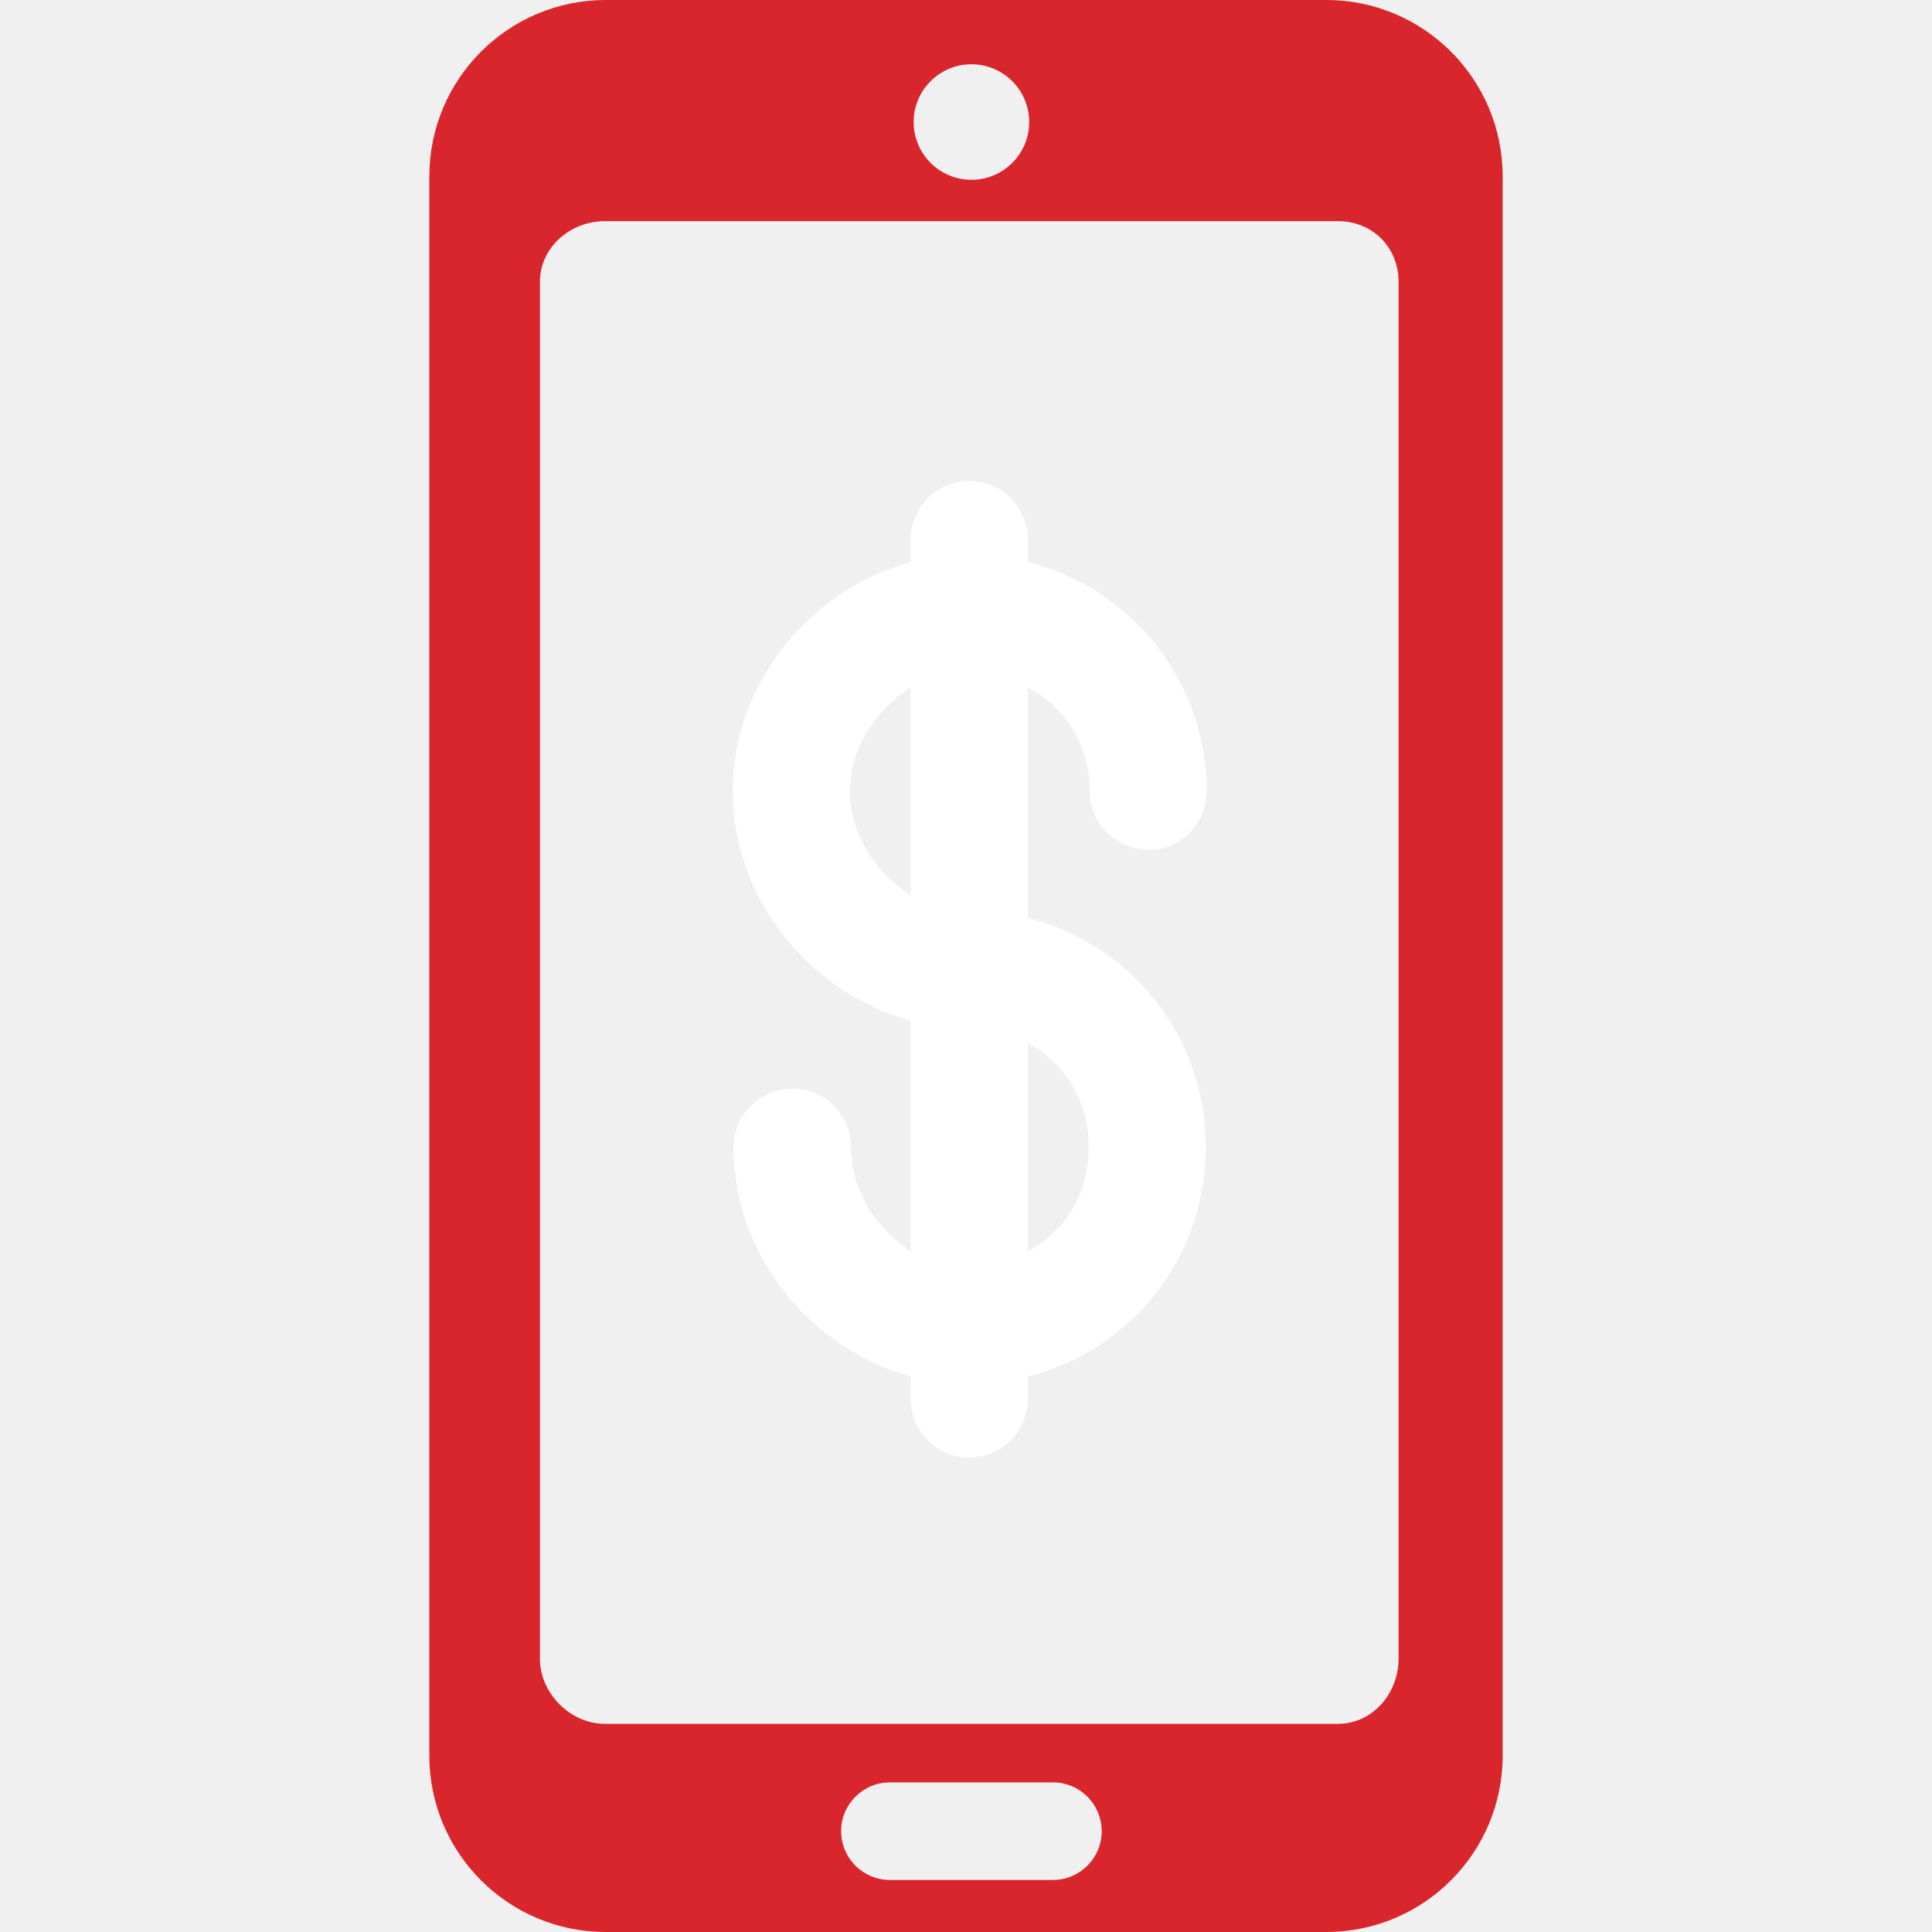
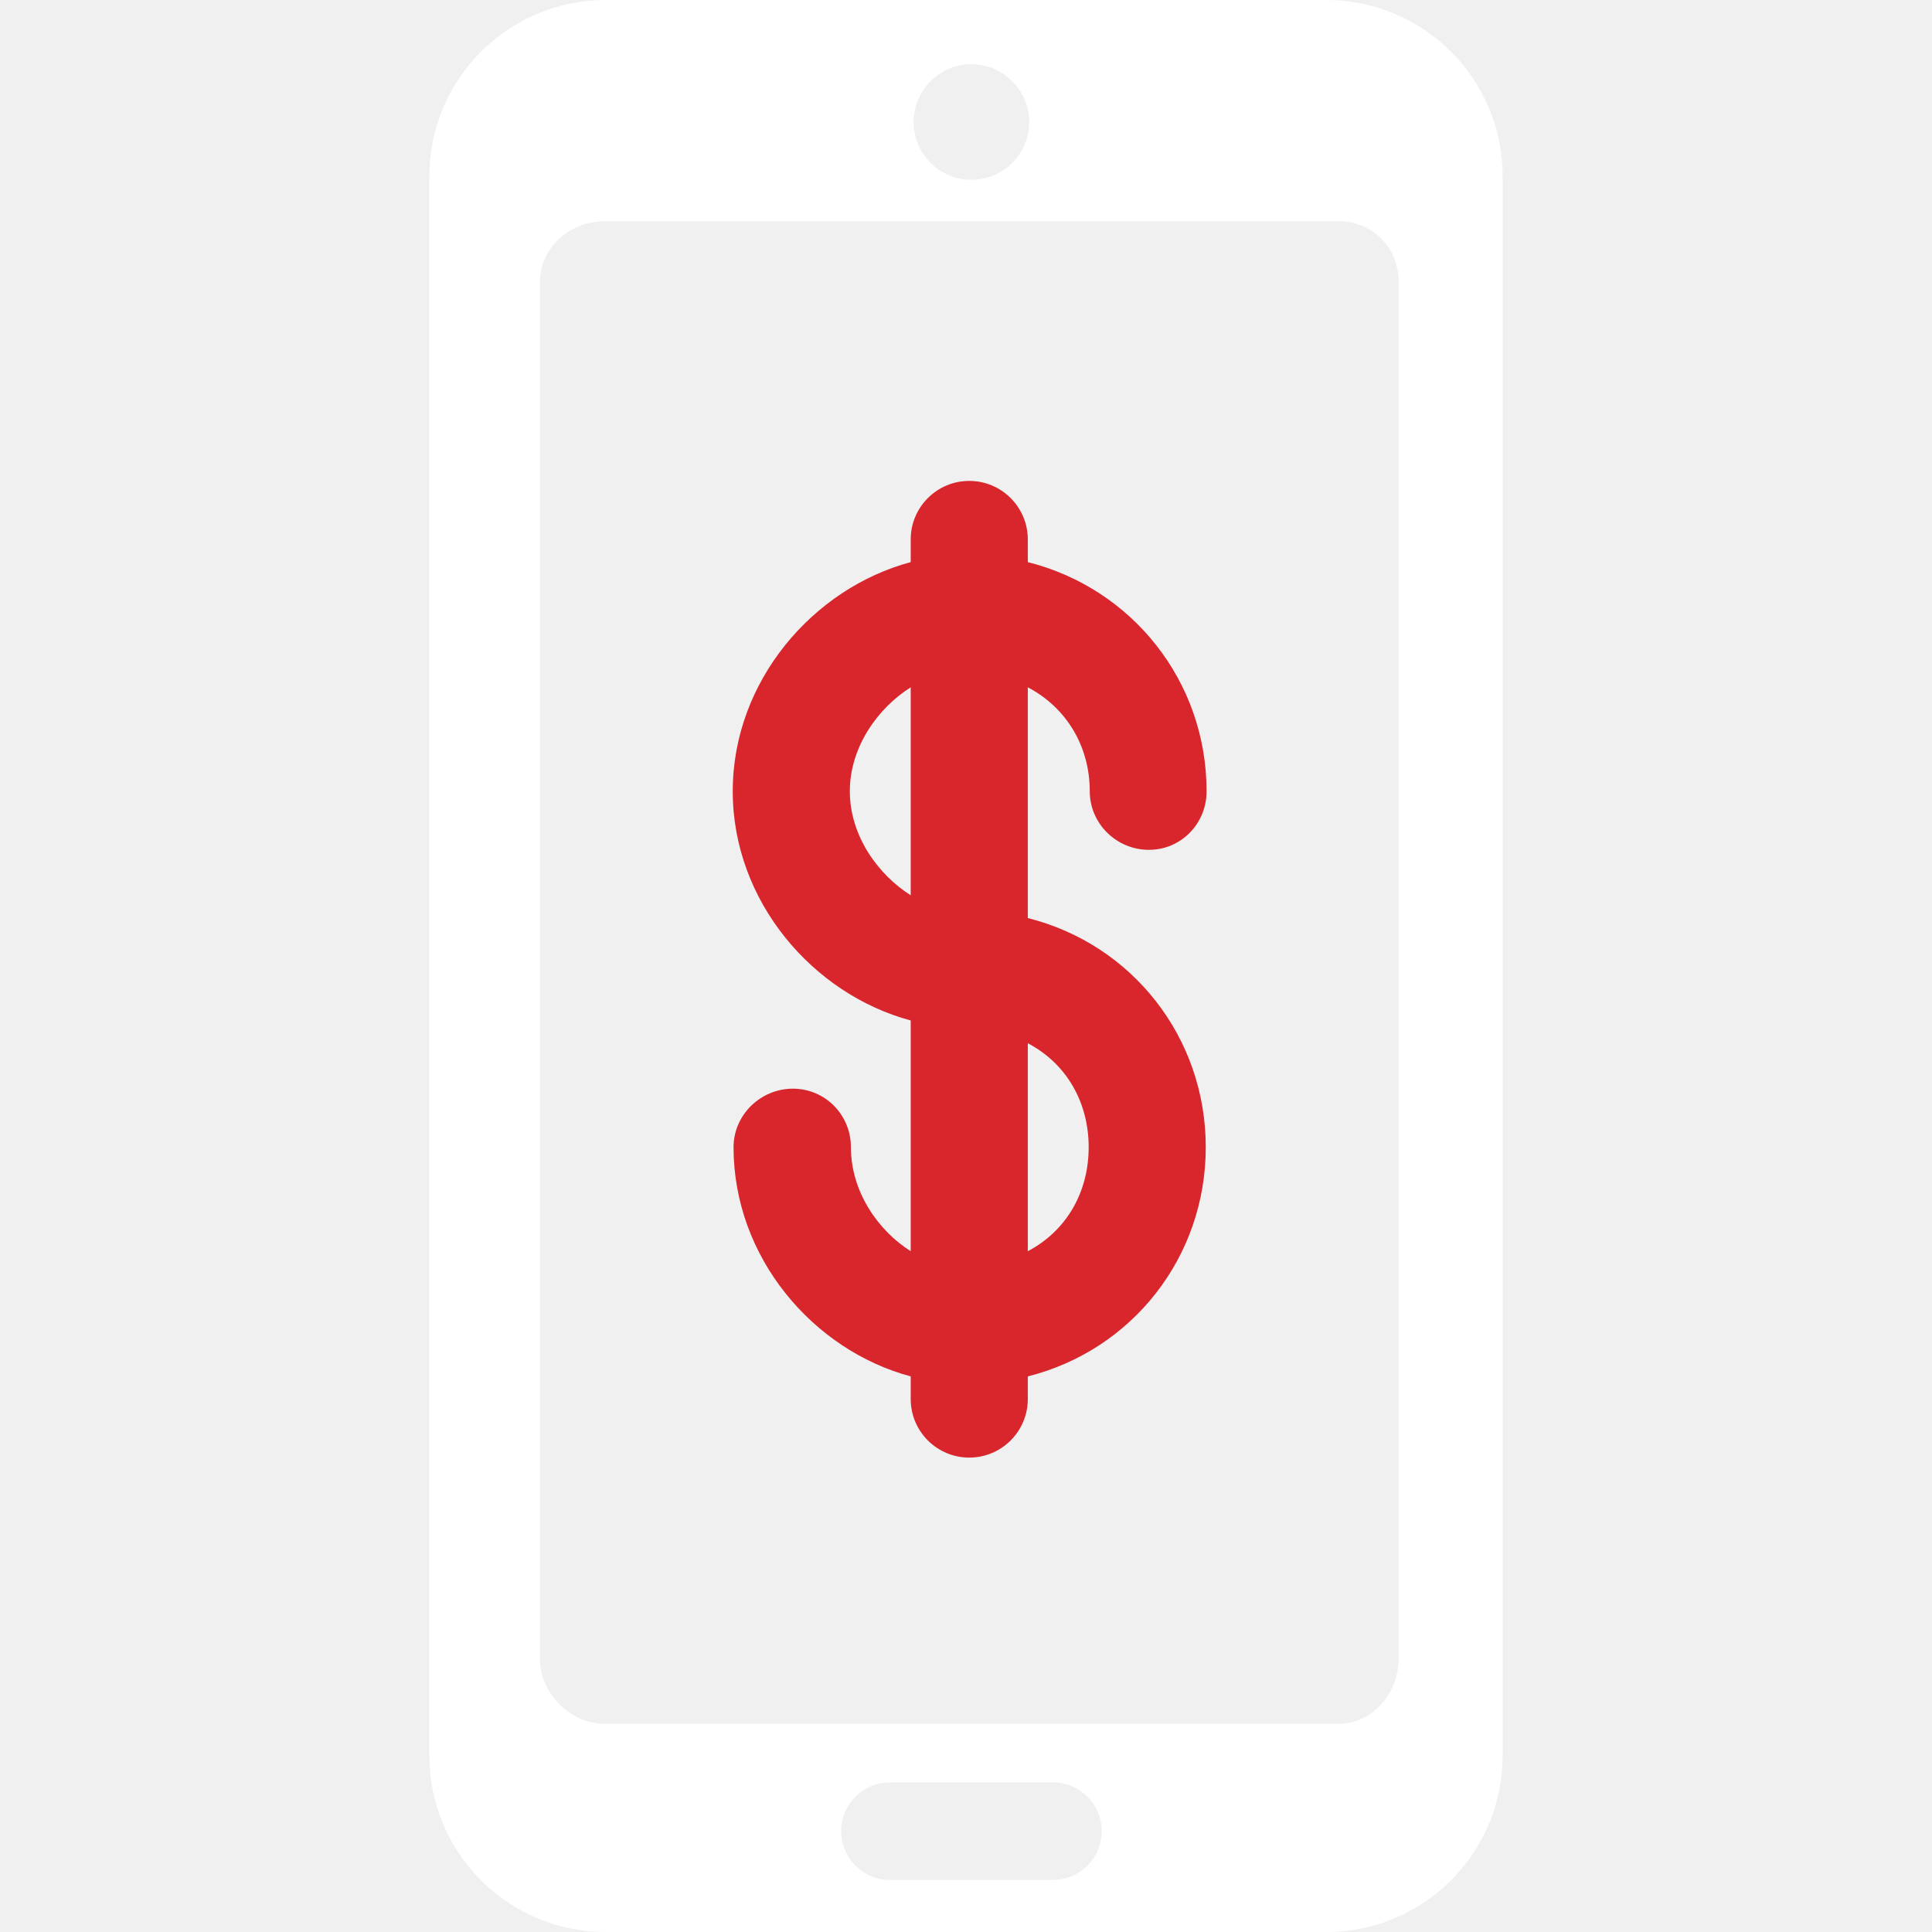
<svg xmlns="http://www.w3.org/2000/svg" viewBox="0 0 297 297" style="enable-background:new 0 0 297 297" xml:space="preserve">
-   <path d="M231 27.123C231 12.143 218.857 0 203.879 0H93.121C78.143 0 66 12.143 66 27.123v242.754C66 284.857 78.143 297 93.121 297h110.758C218.857 297 231 284.857 231 269.877V27.123zM149.333 9.879c4.898 0 8.882 3.984 8.882 8.882 0 4.897-3.984 8.882-8.882 8.882-4.897 0-8.882-3.984-8.882-8.882s3.985-8.882 8.882-8.882zM161.86 289h-25.055c-4.143 0-7.5-3.357-7.5-7.5s3.357-7.5 7.5-7.5h25.055c4.143 0 7.5 3.357 7.5 7.5s-3.357 7.5-7.5 7.5zM215 254.986c0 5.303-3.986 10.014-9.313 10.014H92.979C87.652 265 83 260.289 83 254.986V43.341C83 38.038 87.652 34 92.979 34h112.709c5.326 0 9.313 4.038 9.313 9.341v211.645z" fill="#d8262c" />
-   <path d="M167.525 121.642c0 4.971 4.113 9 9.083 9 4.971 0 8.875-4.029 8.875-9C185.483 104.7 174 90.428 158 86.413V82.93c0-4.971-4.029-9-9-9s-9 4.029-9 9v3.482c-15 4.016-27.358 18.287-27.358 35.229S125 152.855 140 156.871v35.471c-5-3.153-9.192-9.131-9.192-15.983 0-4.971-3.946-9-8.917-9s-9.125 4.029-9.125 9c0 16.942 12.234 31.214 27.234 35.23v3.482c0 4.971 4.029 9 9 9s9-4.029 9-9v-3.482c16-4.016 27.358-18.287 27.358-35.23S174 145.145 158 141.129v-35.471c6 3.154 9.525 9.131 9.525 15.984zm-36.883 0c0-6.853 4.358-12.83 9.358-15.983v31.967c-5-3.154-9.358-9.132-9.358-15.984zm36.716 54.716c0 6.853-3.358 12.83-9.358 15.983v-31.967c6 3.154 9.358 9.132 9.358 15.984z" fill="#fff" />
+   <path d="M231 27.123C231 12.143 218.857 0 203.879 0H93.121C78.143 0 66 12.143 66 27.123v242.754C66 284.857 78.143 297 93.121 297h110.758C218.857 297 231 284.857 231 269.877V27.123zM149.333 9.879c4.898 0 8.882 3.984 8.882 8.882 0 4.897-3.984 8.882-8.882 8.882-4.897 0-8.882-3.984-8.882-8.882s3.985-8.882 8.882-8.882zM161.86 289h-25.055c-4.143 0-7.5-3.357-7.5-7.5s3.357-7.5 7.5-7.5h25.055c4.143 0 7.5 3.357 7.5 7.5s-3.357 7.5-7.5 7.5zM215 254.986c0 5.303-3.986 10.014-9.313 10.014H92.979C87.652 265 83 260.289 83 254.986V43.341C83 38.038 87.652 34 92.979 34h112.709c5.326 0 9.313 4.038 9.313 9.341v211.645z" fill="#fff" />
+   <path d="M167.525 121.642c0 4.971 4.113 9 9.083 9 4.971 0 8.875-4.029 8.875-9C185.483 104.7 174 90.428 158 86.413V82.93c0-4.971-4.029-9-9-9s-9 4.029-9 9v3.482c-15 4.016-27.358 18.287-27.358 35.229S125 152.855 140 156.871v35.471c-5-3.153-9.192-9.131-9.192-15.983 0-4.971-3.946-9-8.917-9s-9.125 4.029-9.125 9c0 16.942 12.234 31.214 27.234 35.23v3.482c0 4.971 4.029 9 9 9s9-4.029 9-9v-3.482c16-4.016 27.358-18.287 27.358-35.23S174 145.145 158 141.129v-35.471c6 3.154 9.525 9.131 9.525 15.984zm-36.883 0c0-6.853 4.358-12.83 9.358-15.983v31.967c-5-3.154-9.358-9.132-9.358-15.984zm36.716 54.716c0 6.853-3.358 12.83-9.358 15.983v-31.967c6 3.154 9.358 9.132 9.358 15.984z" fill="#d8262c" />
</svg>
